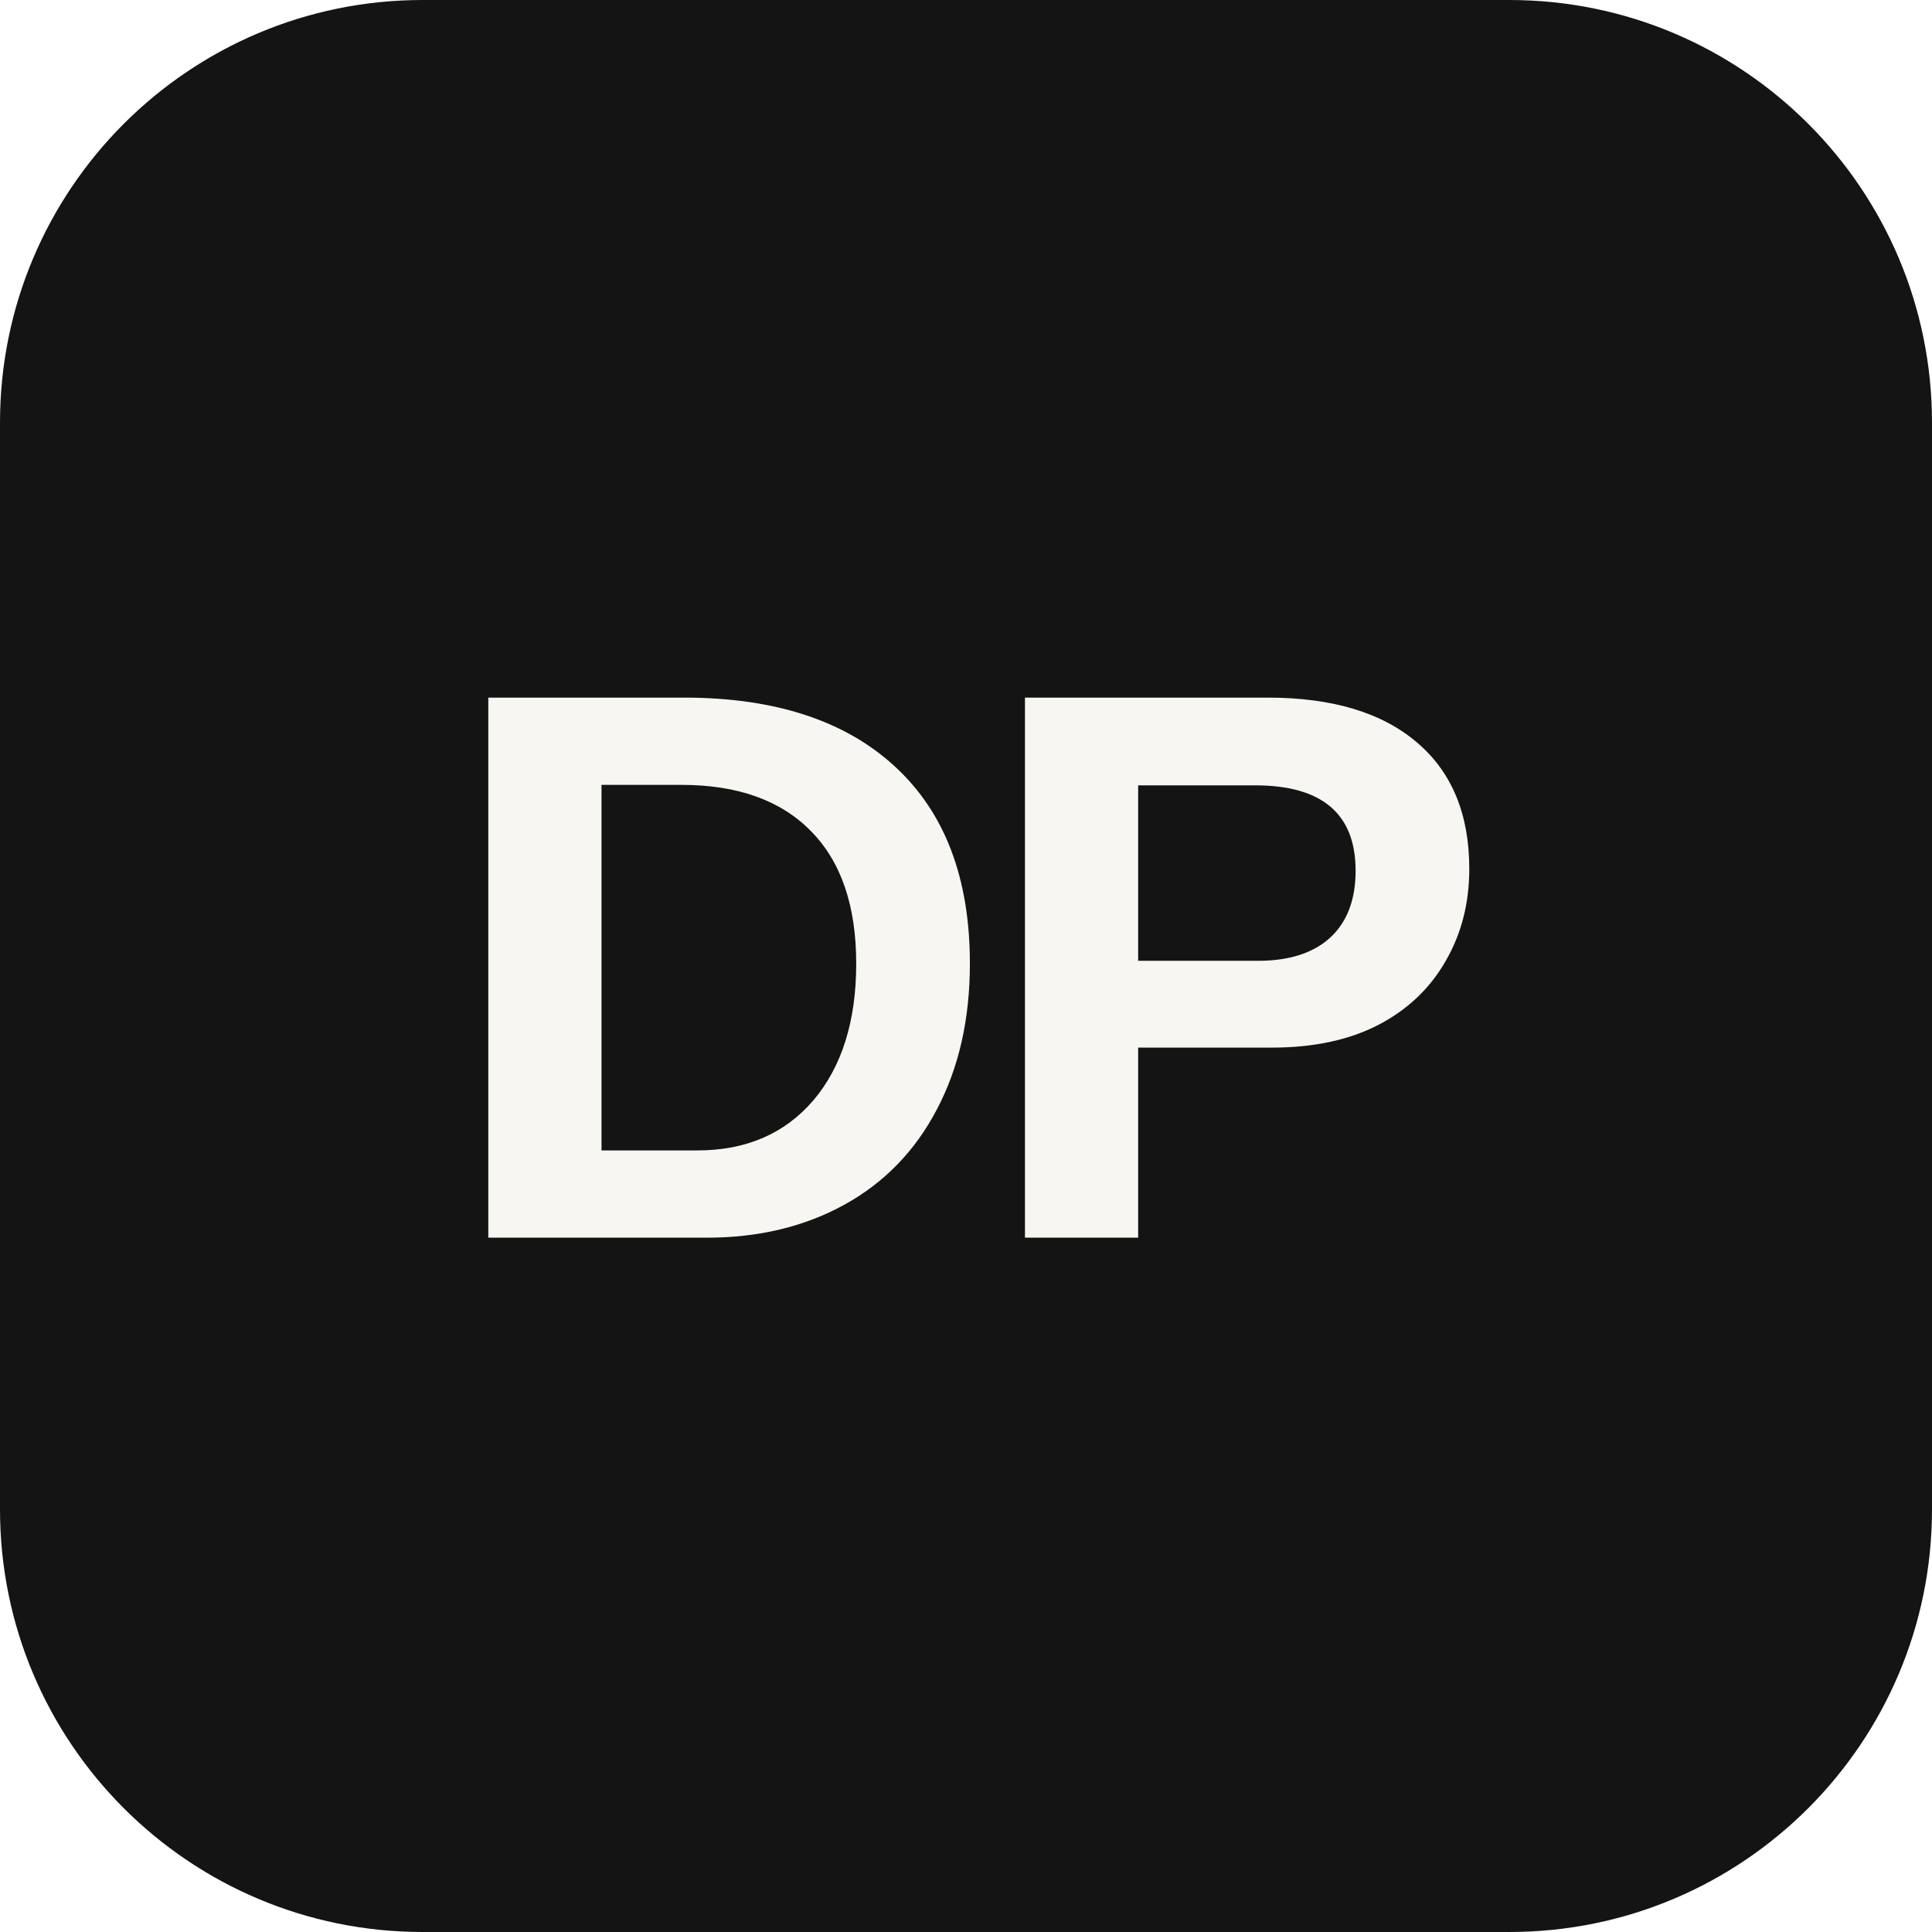
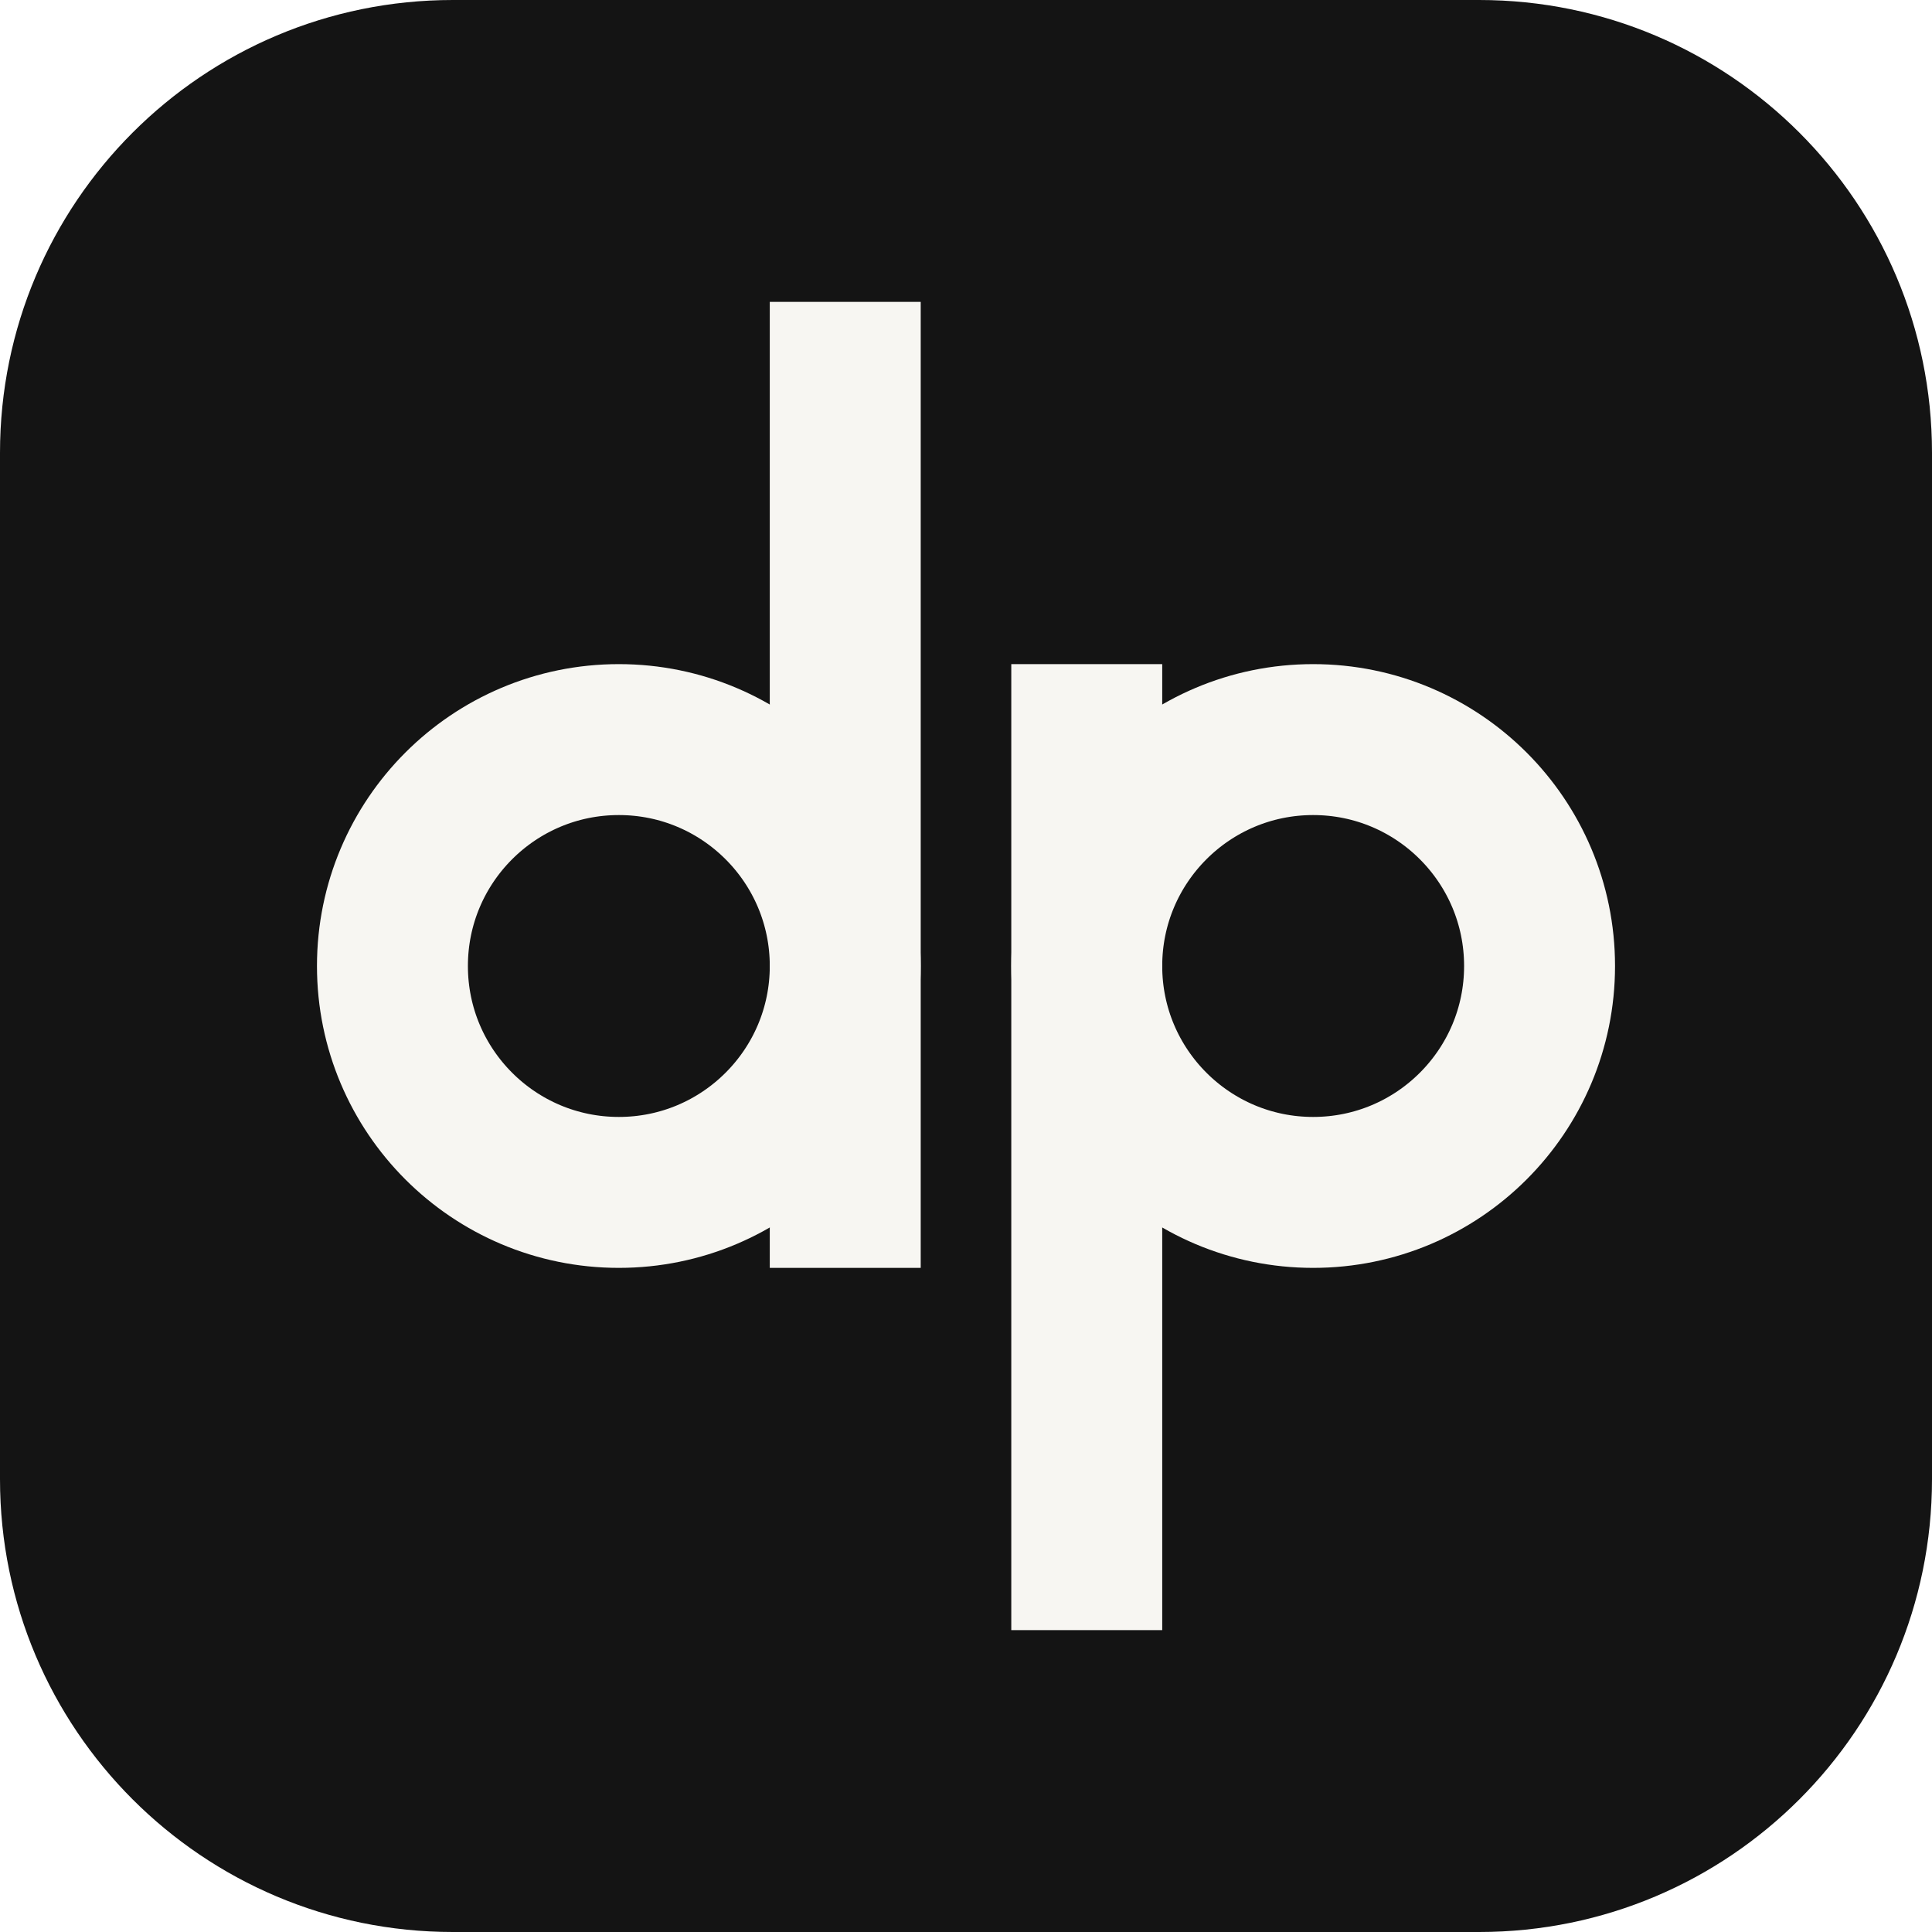
<svg xmlns="http://www.w3.org/2000/svg" viewBox="0 0 64 64">
-   <rect width="64" height="64" rx="14" fill="#141414" />
-   <text x="32" y="41" text-anchor="middle" font-family="Figtree, Arial, sans-serif" font-size="26" font-weight="700" fill="#f7f6f2" letter-spacing="-1">DP</text>
+   <rect width="64" height="64" rx="15" fill="#141414" />
+   <g fill="none" stroke="#f7f6f2" stroke-width="5">
+     <circle cx="20.5" cy="32" r="7.5" />
+     <path d="M28 10V42" />
+     <circle cx="43.5" cy="32" r="7.5" />
+     <path d="M36 22V54" />
+   </g>
</svg>
